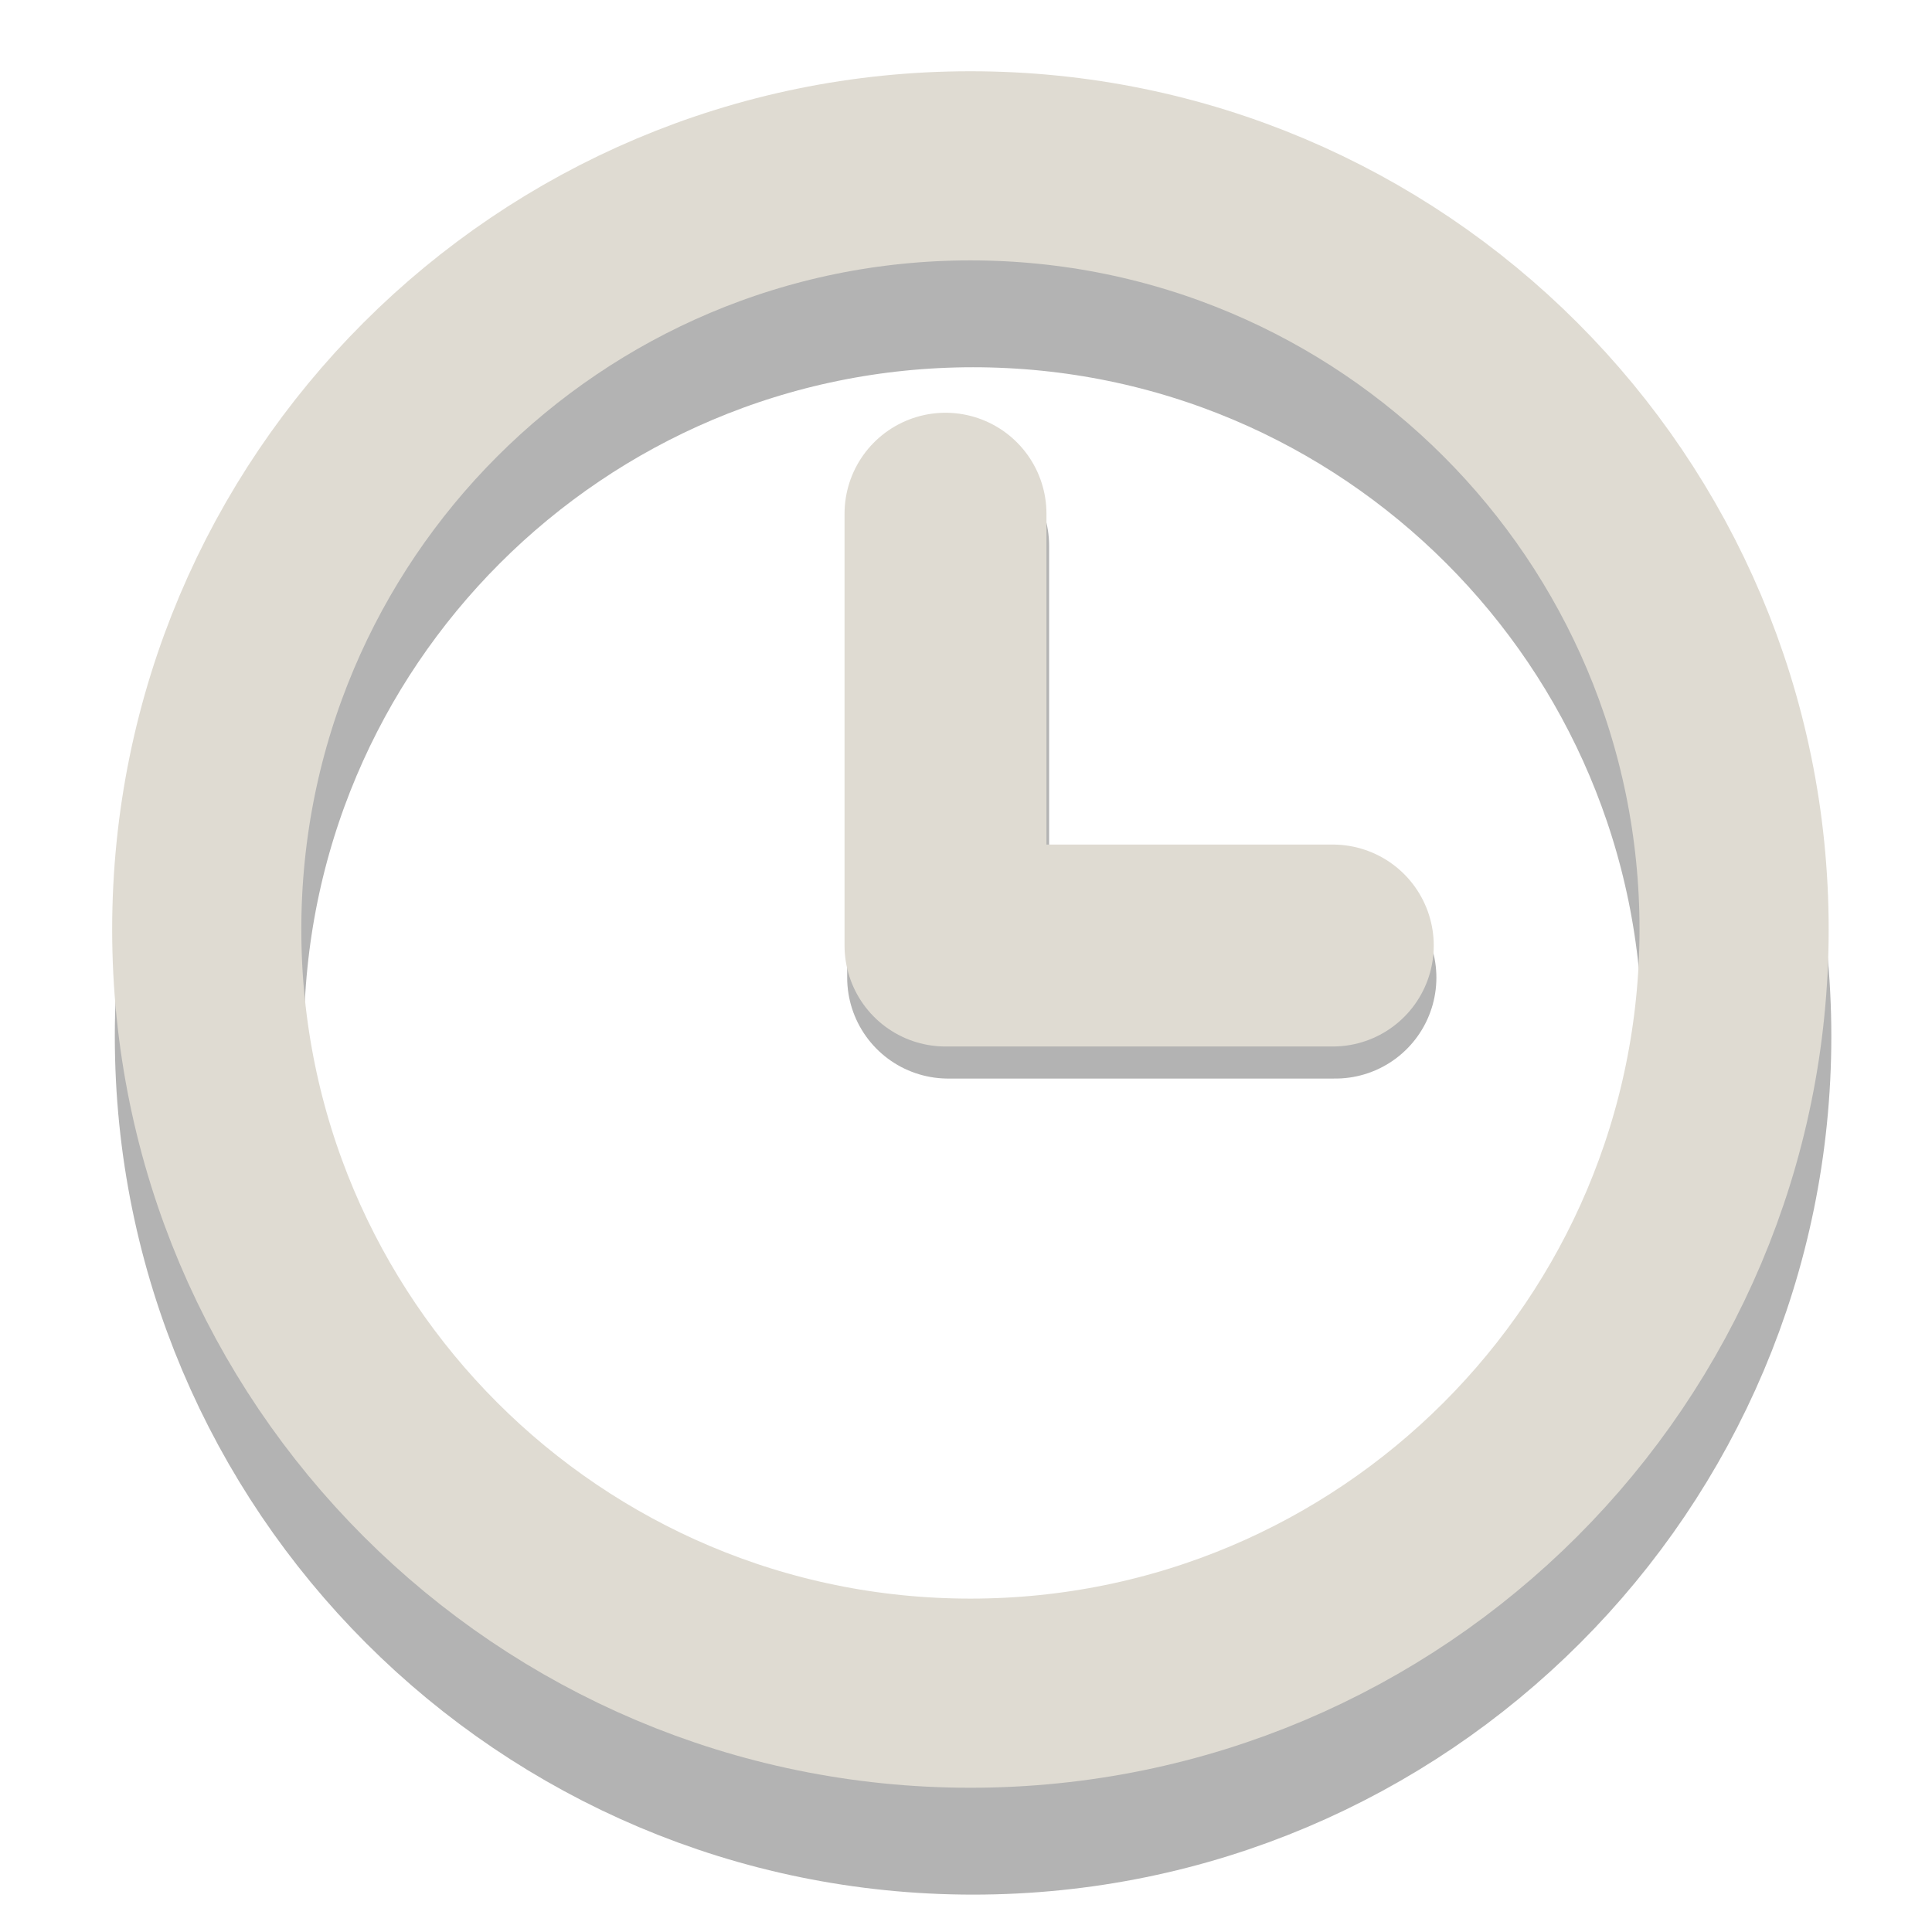
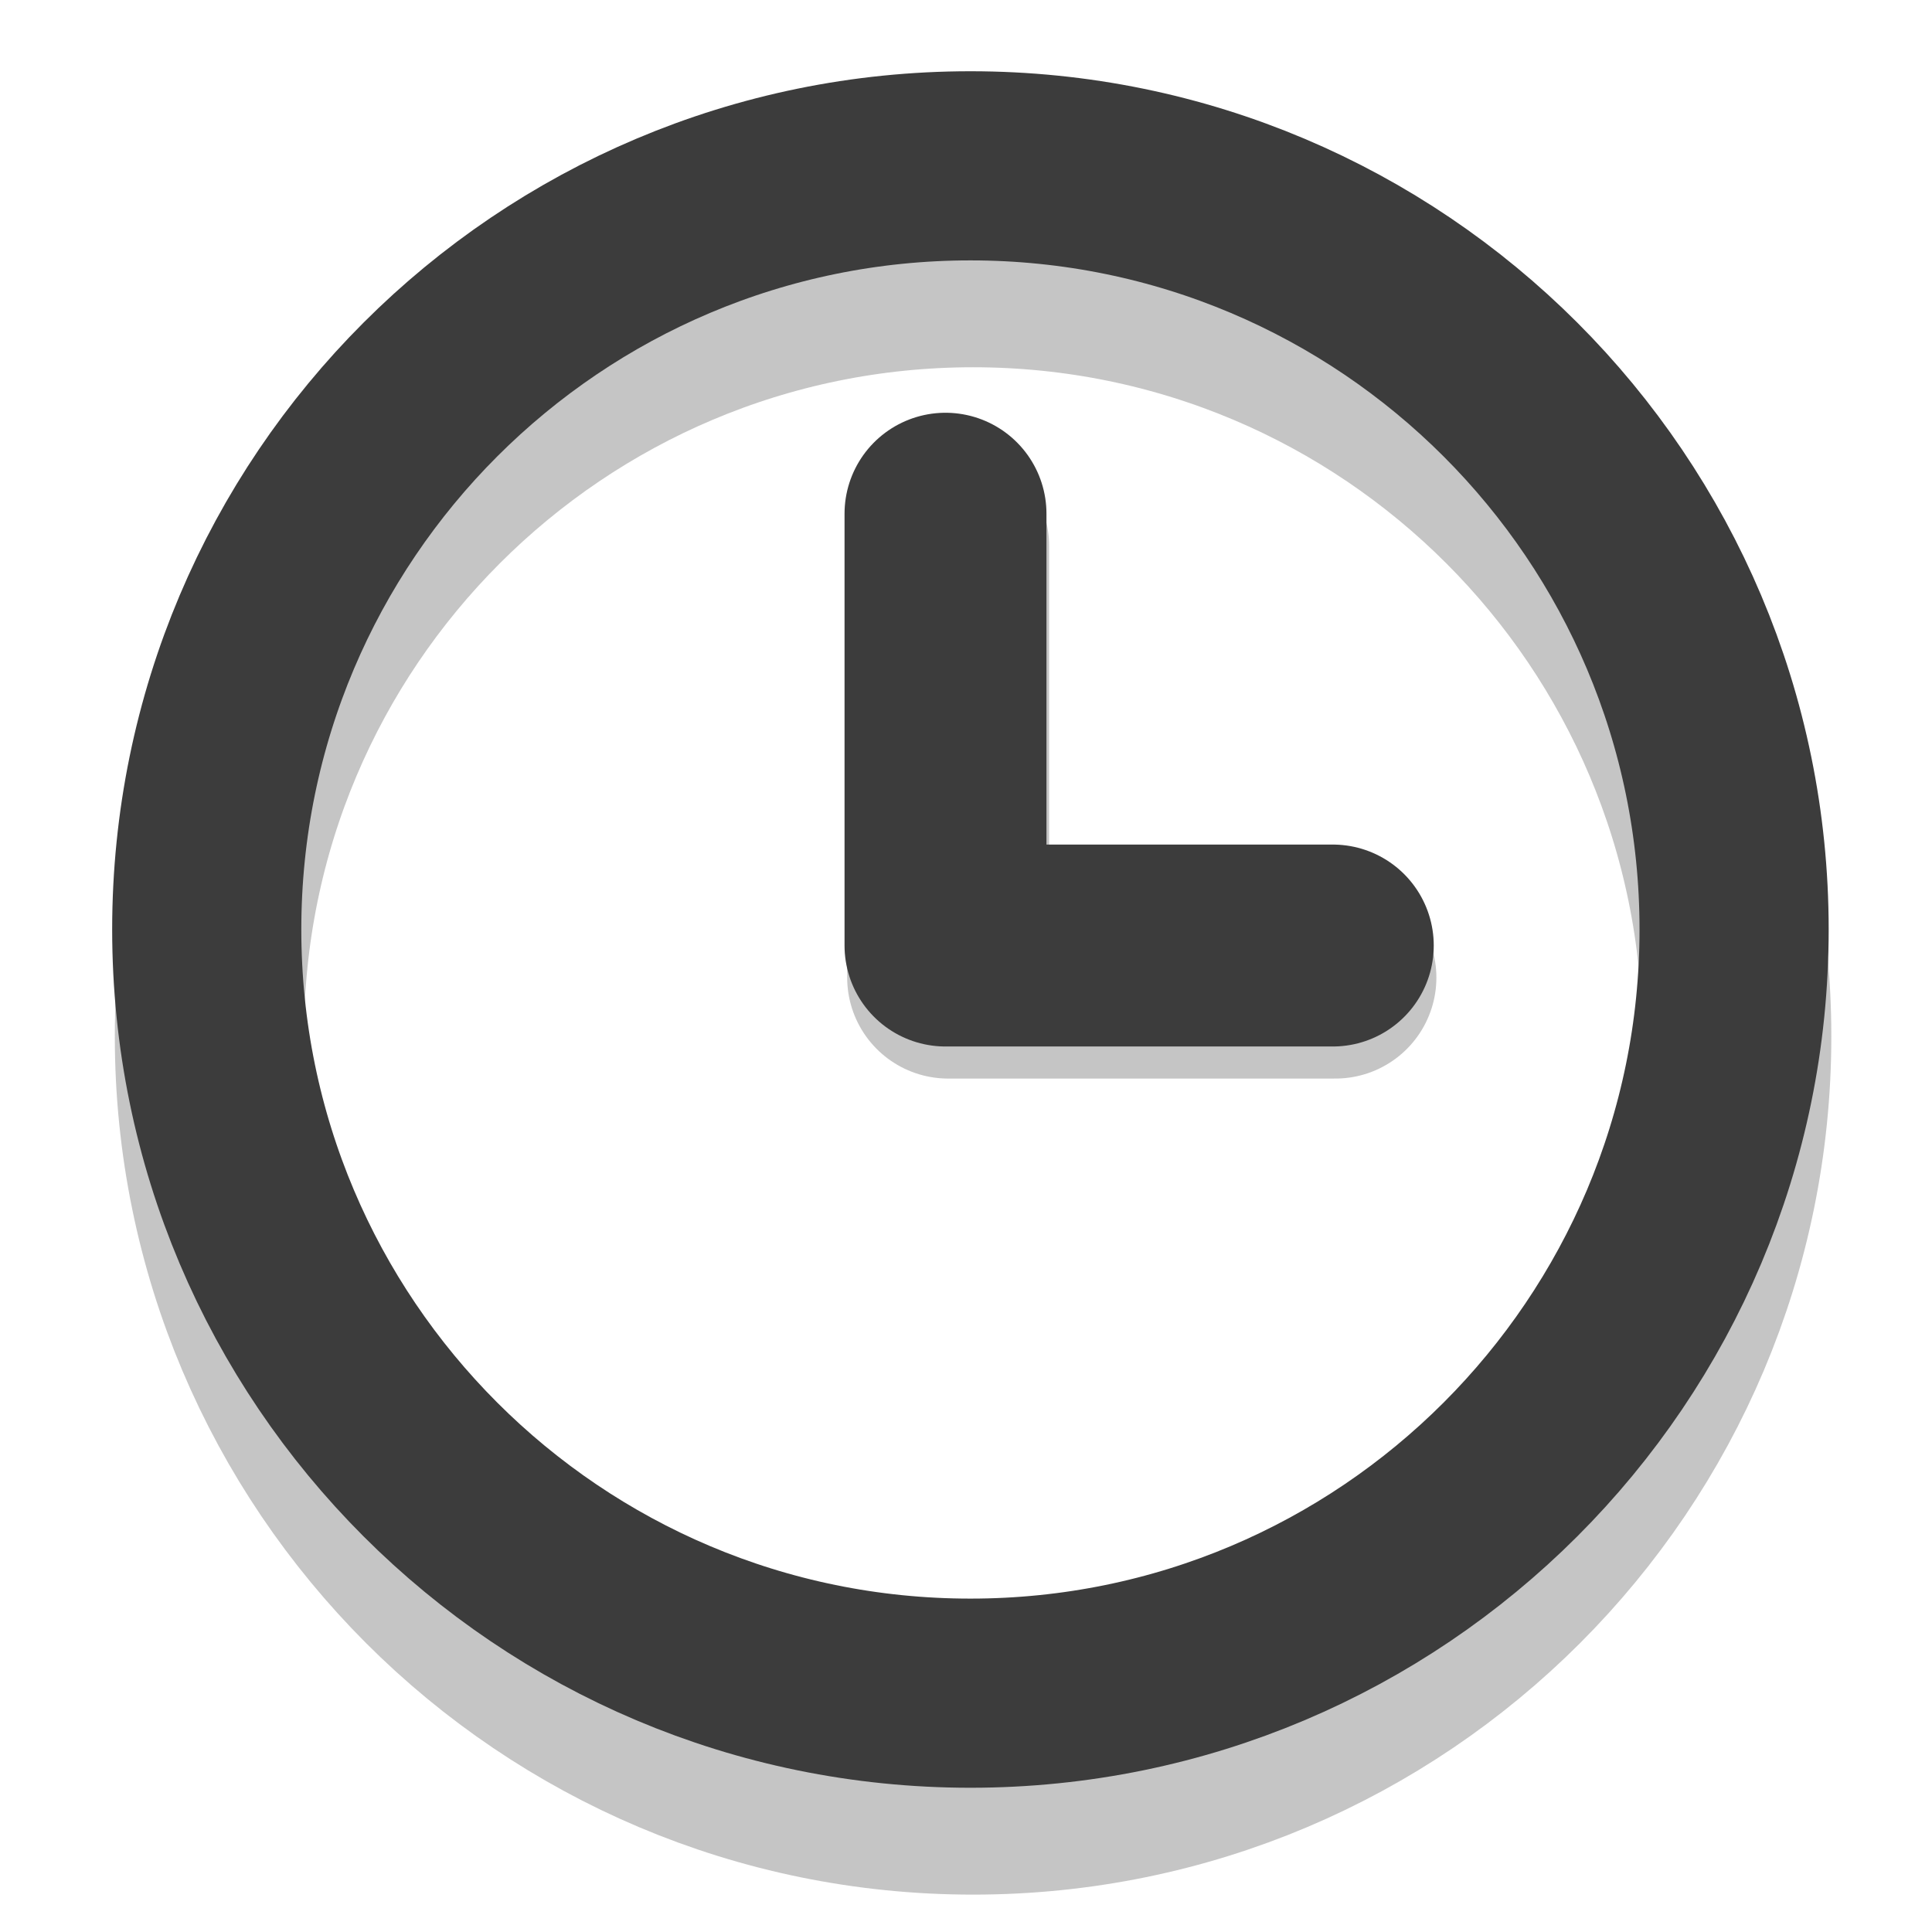
<svg xmlns="http://www.w3.org/2000/svg" width="155" height="155" id="svg2" version="1.1">
  <defs id="defs4" />
  <g id="layer1" transform="translate(-318.0038,-440.2174)">
-     <path style="fill:none;fill-opacity:0;stroke:#000000;stroke-width:14.905;stroke-linecap:round;stroke-linejoin:round;stroke-miterlimit:4;stroke-opacity:1;stroke-dasharray:none;opacity:0.3" id="path3050" d="m 472.5,529.684 c 0,33.236 -26.943,60.179 -60.179,60.179 -33.236,0 -60.179,-26.943 -60.179,-60.179 0,-33.236 26.943,-60.179 60.179,-60.179 33.236,0 60.179,26.943 60.179,60.179 z" transform="matrix(1.018102,0,0,1.018102,-23.71392,-15.90986)" />
-     <path style="fill:none;stroke:#000000;stroke-width:16.2;stroke-linecap:round;stroke-linejoin:round;stroke-miterlimit:4;stroke-opacity:1;stroke-dasharray:none;opacity:0.3" d="m 394.071,484.005 0,34.643 31.071,0" id="path3820" />
-     <path style="fill:none;fill-opacity:0;stroke:#dfdbd2;stroke-width:14.905;stroke-linecap:round;stroke-linejoin:round;stroke-miterlimit:4;stroke-opacity:1;stroke-dasharray:none" id="path3050-4" d="m 472.5,529.684 c 0,33.236 -26.943,60.179 -60.179,60.179 -33.236,0 -60.179,-26.943 -60.179,-60.179 0,-33.236 26.943,-60.179 60.179,-60.179 33.236,0 60.179,26.943 60.179,60.179 z" transform="matrix(1.018102,0,0,1.018102,-23.92632,-24.48317)" />
-     <path style="fill:none;stroke:#dfdbd2;stroke-width:16.2;stroke-linecap:round;stroke-linejoin:round;stroke-miterlimit:4;stroke-opacity:1;stroke-dasharray:none" d="m 393.859,481.432 0,34.643 31.071,0" id="path3820-4" />
+     <path style="fill:none;fill-opacity:0;stroke:#3c3c3c;stroke-width:14.905;stroke-linecap:round;stroke-linejoin:round;stroke-miterlimit:4;stroke-opacity:1;stroke-dasharray:none;opacity:0.3" id="path3050" d="m 472.5,529.684 c 0,33.236 -26.943,60.179 -60.179,60.179 -33.236,0 -60.179,-26.943 -60.179,-60.179 0,-33.236 26.943,-60.179 60.179,-60.179 33.236,0 60.179,26.943 60.179,60.179 z" transform="matrix(1.018102,0,0,1.018102,-23.71392,-15.90986)" />
+     <path style="fill:none;stroke:#3c3c3c;stroke-width:16.2;stroke-linecap:round;stroke-linejoin:round;stroke-miterlimit:4;stroke-opacity:1;stroke-dasharray:none;opacity:0.3" d="m 394.071,484.005 0,34.643 31.071,0" id="path3820" />
+     <path style="fill:none;fill-opacity:0;stroke:#3c3c3c;stroke-width:14.905;stroke-linecap:round;stroke-linejoin:round;stroke-miterlimit:4;stroke-opacity:1;stroke-dasharray:none" id="path3050-4" d="m 472.5,529.684 c 0,33.236 -26.943,60.179 -60.179,60.179 -33.236,0 -60.179,-26.943 -60.179,-60.179 0,-33.236 26.943,-60.179 60.179,-60.179 33.236,0 60.179,26.943 60.179,60.179 z" transform="matrix(1.018102,0,0,1.018102,-23.92632,-24.48317)" />
+     <path style="fill:none;stroke:#3c3c3c;stroke-width:16.2;stroke-linecap:round;stroke-linejoin:round;stroke-miterlimit:4;stroke-opacity:1;stroke-dasharray:none" d="m 393.859,481.432 0,34.643 31.071,0" id="path3820-4" />
  </g>
</svg>
